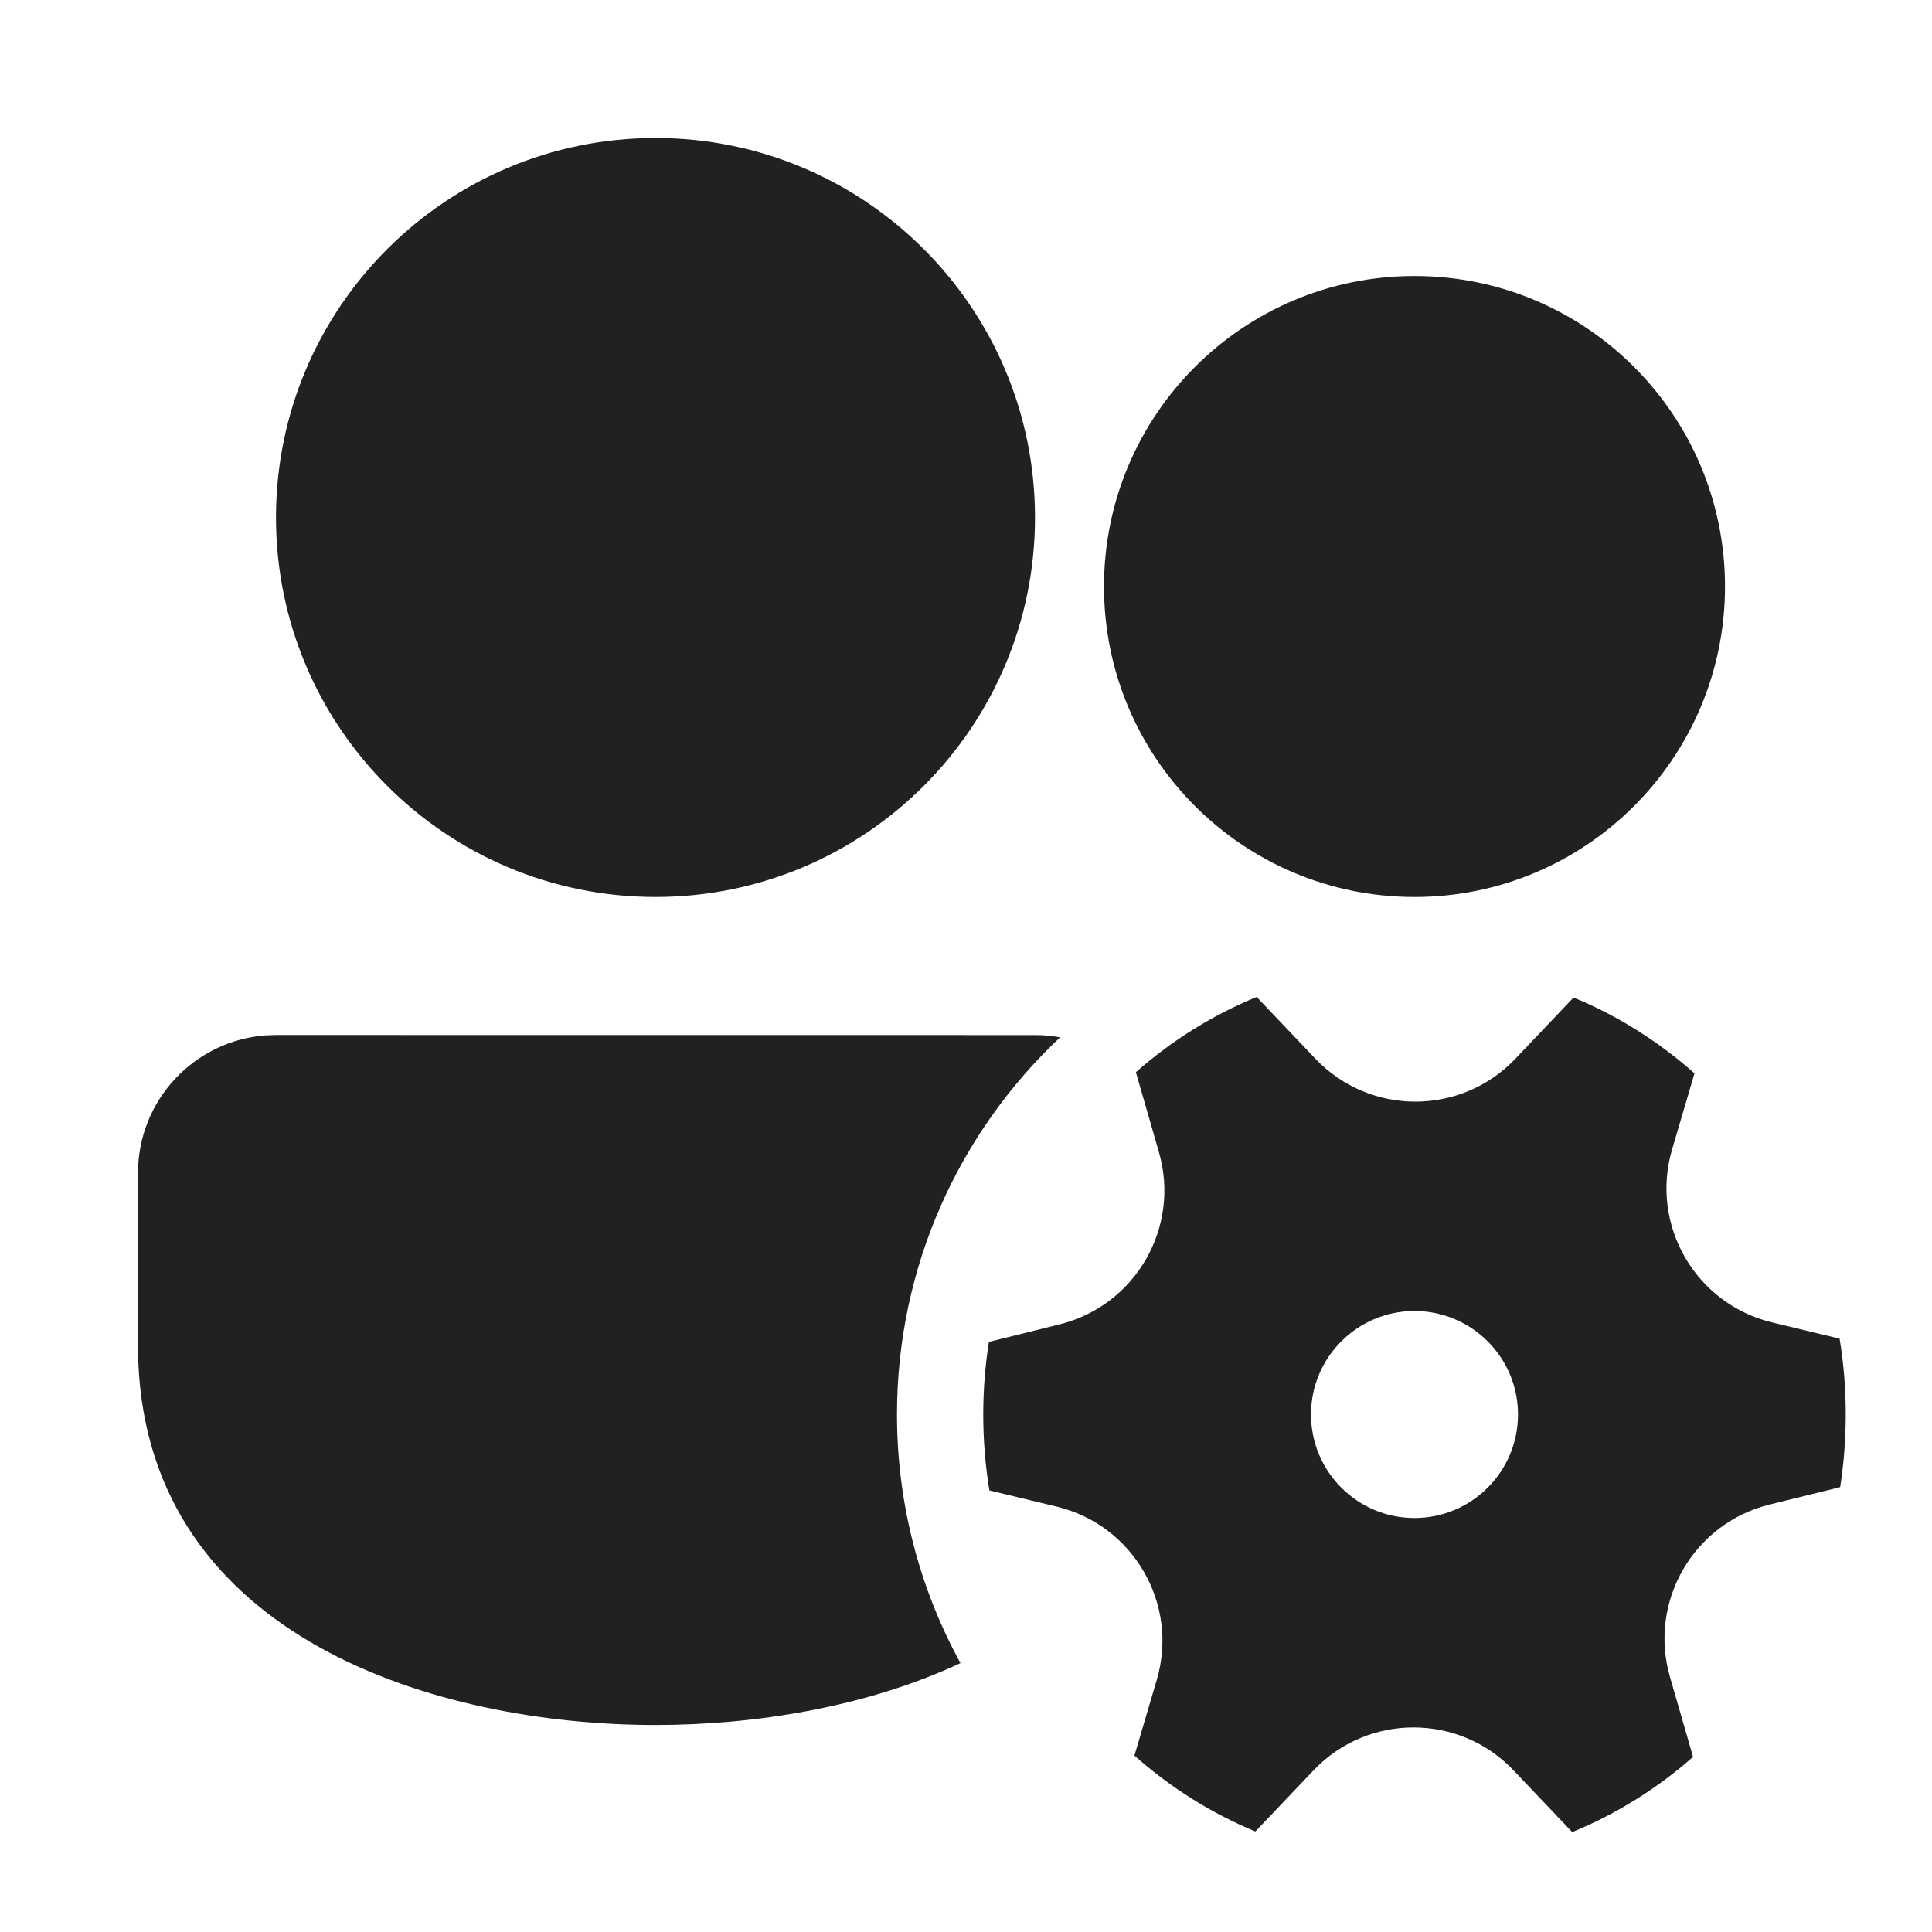
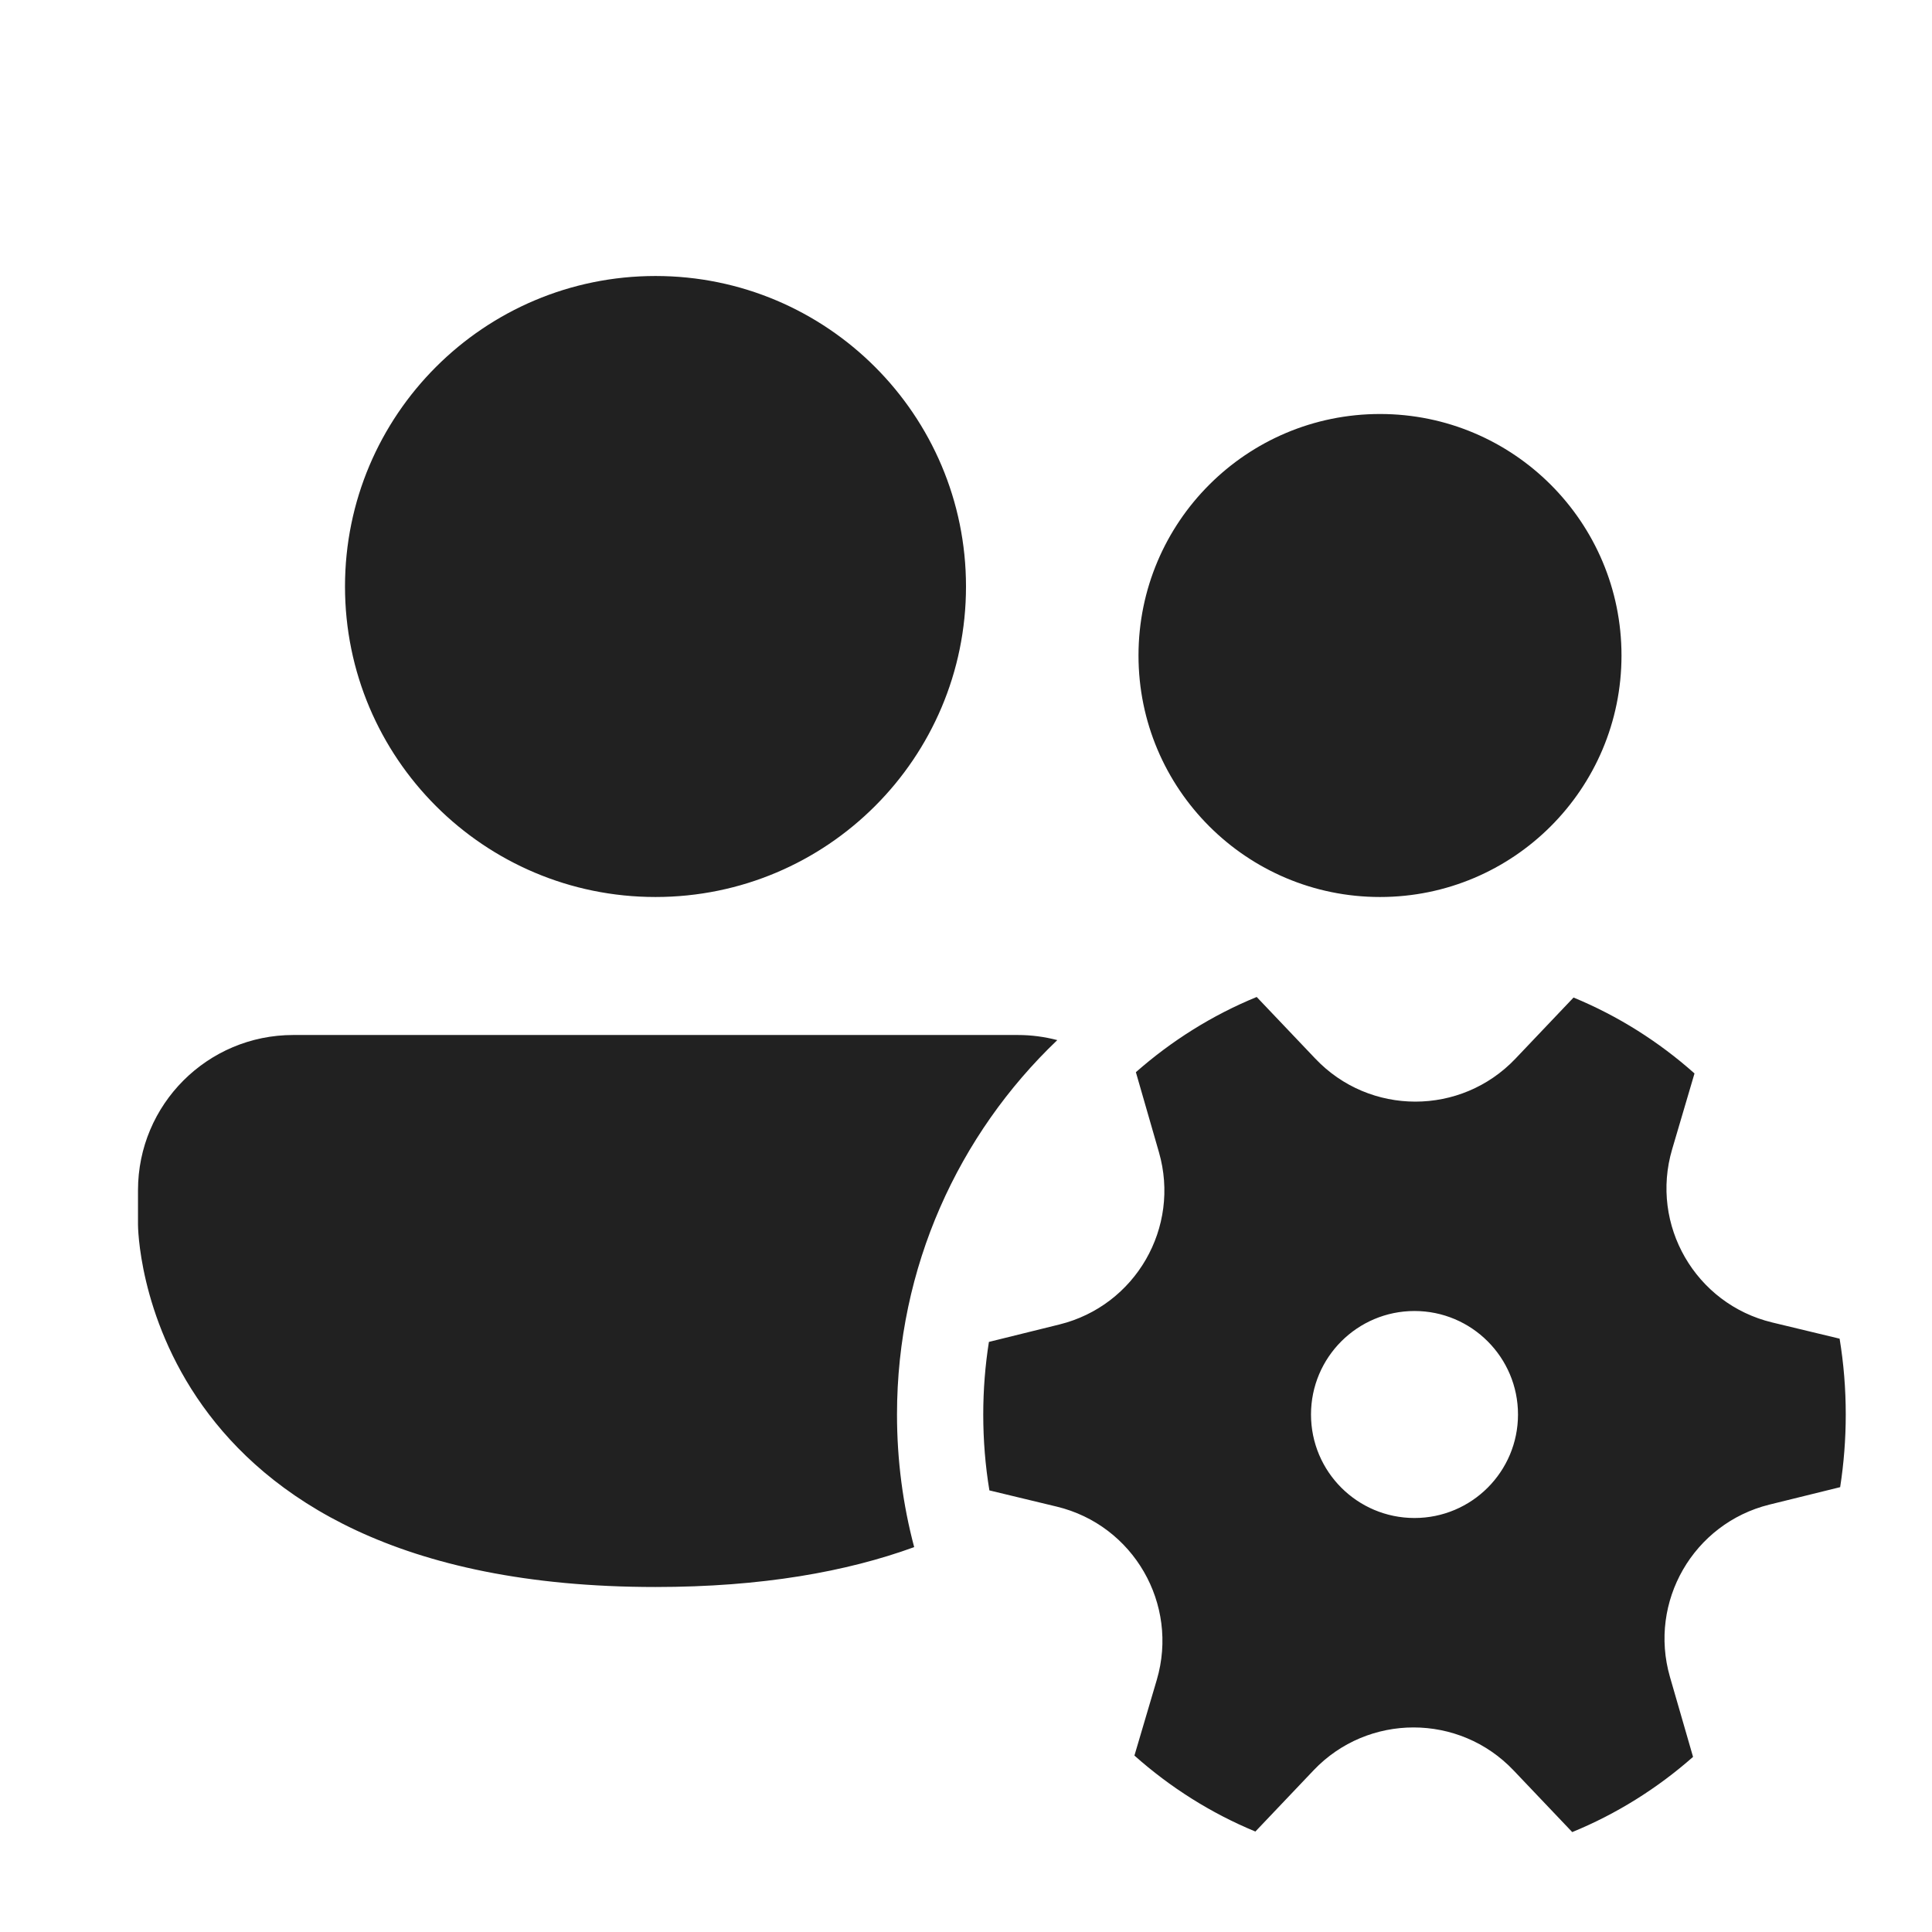
<svg xmlns="http://www.w3.org/2000/svg" width="28" height="28" viewBox="0 0 28 28" fill="none">
-   <path d="M15.364 15.034C15.246 15.012 15.124 15.001 15 15.001L4 15L3.851 15.005C2.816 15.082 2 15.946 2 17V19.5L2.005 19.748C2.171 23.752 6.351 25 9.5 25C10.918 25 12.545 24.747 13.92 24.103C13.334 23.034 13 21.806 13 20.5C13 18.345 13.909 16.402 15.364 15.034ZM20.5 13C22.985 13 25 10.985 25 8.5C25 6.015 22.985 4 20.5 4C18.015 4 16 6.015 16 8.5C16 10.985 18.015 13 20.5 13ZM15 7.5C15 4.463 12.537 2 9.5 2C6.463 2 4 4.463 4 7.5C4 10.537 6.463 13 9.5 13C12.537 13 15 10.537 15 7.5ZM15.355 19.194C16.457 18.922 17.111 17.788 16.796 16.698L16.462 15.539C16.98 15.082 17.57 14.712 18.213 14.449L19.063 15.343C19.851 16.173 21.173 16.173 21.962 15.344L22.805 14.457C23.449 14.722 24.04 15.096 24.558 15.556L24.234 16.655C23.91 17.753 24.571 18.898 25.684 19.166L26.661 19.401C26.72 19.758 26.75 20.125 26.75 20.5C26.75 20.858 26.722 21.21 26.669 21.553L25.643 21.806C24.542 22.079 23.888 23.212 24.202 24.302L24.537 25.462C24.019 25.919 23.428 26.289 22.786 26.552L21.936 25.658C21.148 24.828 19.825 24.828 19.037 25.657L18.194 26.543C17.55 26.277 16.959 25.903 16.441 25.443L16.765 24.345C17.088 23.248 16.427 22.103 15.315 21.835L14.339 21.6C14.28 21.242 14.25 20.875 14.25 20.5C14.25 20.142 14.278 19.79 14.332 19.448L15.355 19.194ZM22 20.5C22 19.672 21.328 19 20.5 19C19.672 19 19 19.672 19 20.5C19 21.328 19.672 22 20.5 22C21.328 22 22 21.328 22 20.5Z" fill="#212121" />
+   <path d="M9.5 13C11.985 13 14 10.985 14 8.5C14 6.015 11.985 4 9.5 4C7.015 4 5 6.015 5 8.5C5 10.985 7.015 13 9.5 13ZM23.5 9.5C23.5 11.433 21.933 13 20 13C18.067 13 16.5 11.433 16.5 9.5C16.5 7.567 18.067 6 20 6C21.933 6 23.5 7.567 23.5 9.5ZM2 17.25C2 16.007 3.007 15 4.25 15H14.75C14.948 15 15.14 15.026 15.323 15.074C13.892 16.439 13 18.366 13 20.5C13 21.165 13.086 21.809 13.249 22.422C12.274 22.777 11.046 23 9.5 23C2 23 2 17.75 2 17.75V17.25ZM16.796 16.698C17.111 17.789 16.457 18.922 15.355 19.195L14.332 19.448C14.278 19.79 14.25 20.142 14.25 20.5C14.25 20.875 14.28 21.243 14.339 21.6L15.315 21.835C16.427 22.103 17.088 23.248 16.765 24.346L16.441 25.443C16.959 25.904 17.55 26.278 18.194 26.544L19.037 25.657C19.825 24.828 21.148 24.828 21.936 25.658L22.786 26.552C23.428 26.289 24.019 25.919 24.537 25.462L24.202 24.303C23.888 23.212 24.542 22.079 25.643 21.806L26.669 21.553C26.722 21.21 26.75 20.859 26.75 20.5C26.75 20.126 26.72 19.759 26.661 19.401L25.684 19.166C24.571 18.898 23.91 17.753 24.234 16.656L24.558 15.557C24.04 15.096 23.449 14.723 22.805 14.457L21.962 15.344C21.173 16.173 19.851 16.173 19.063 15.343L18.213 14.449C17.57 14.712 16.98 15.083 16.462 15.539L16.796 16.698ZM20.5 22C19.672 22 19 21.329 19 20.5C19 19.672 19.672 19 20.5 19C21.328 19 22 19.672 22 20.5C22 21.329 21.328 22 20.5 22Z" fill="#212121" />
</svg>
